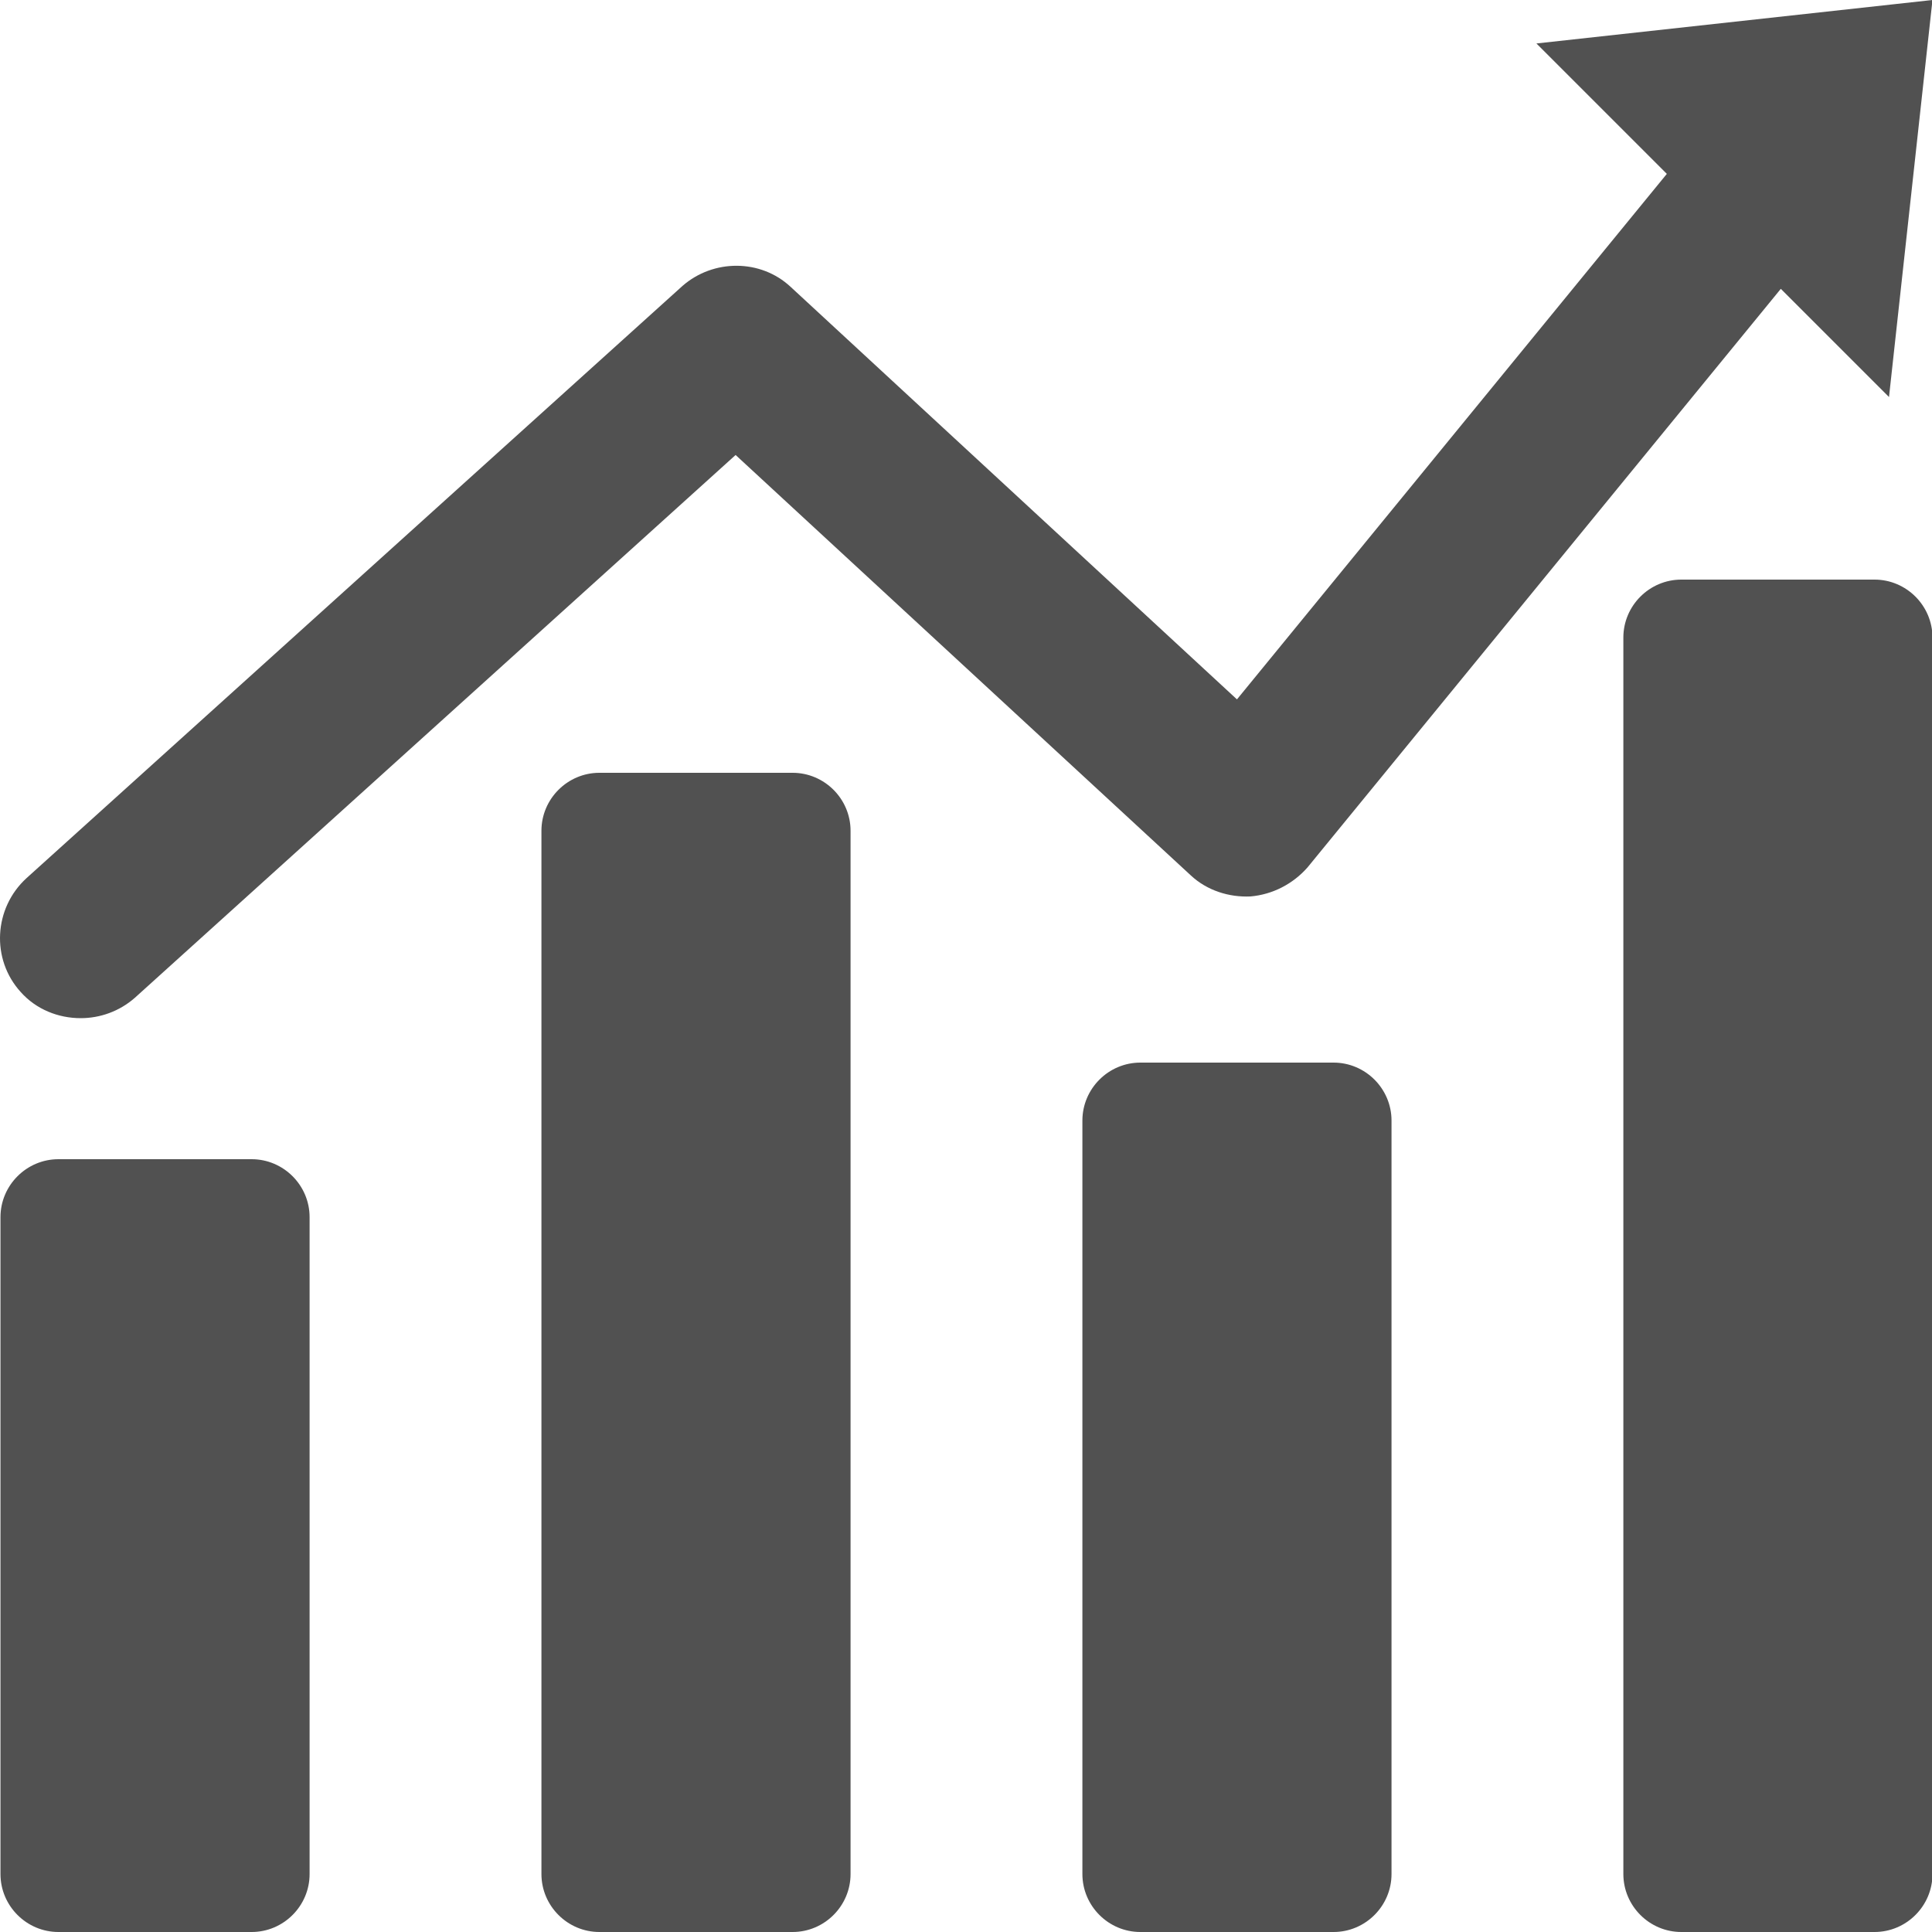
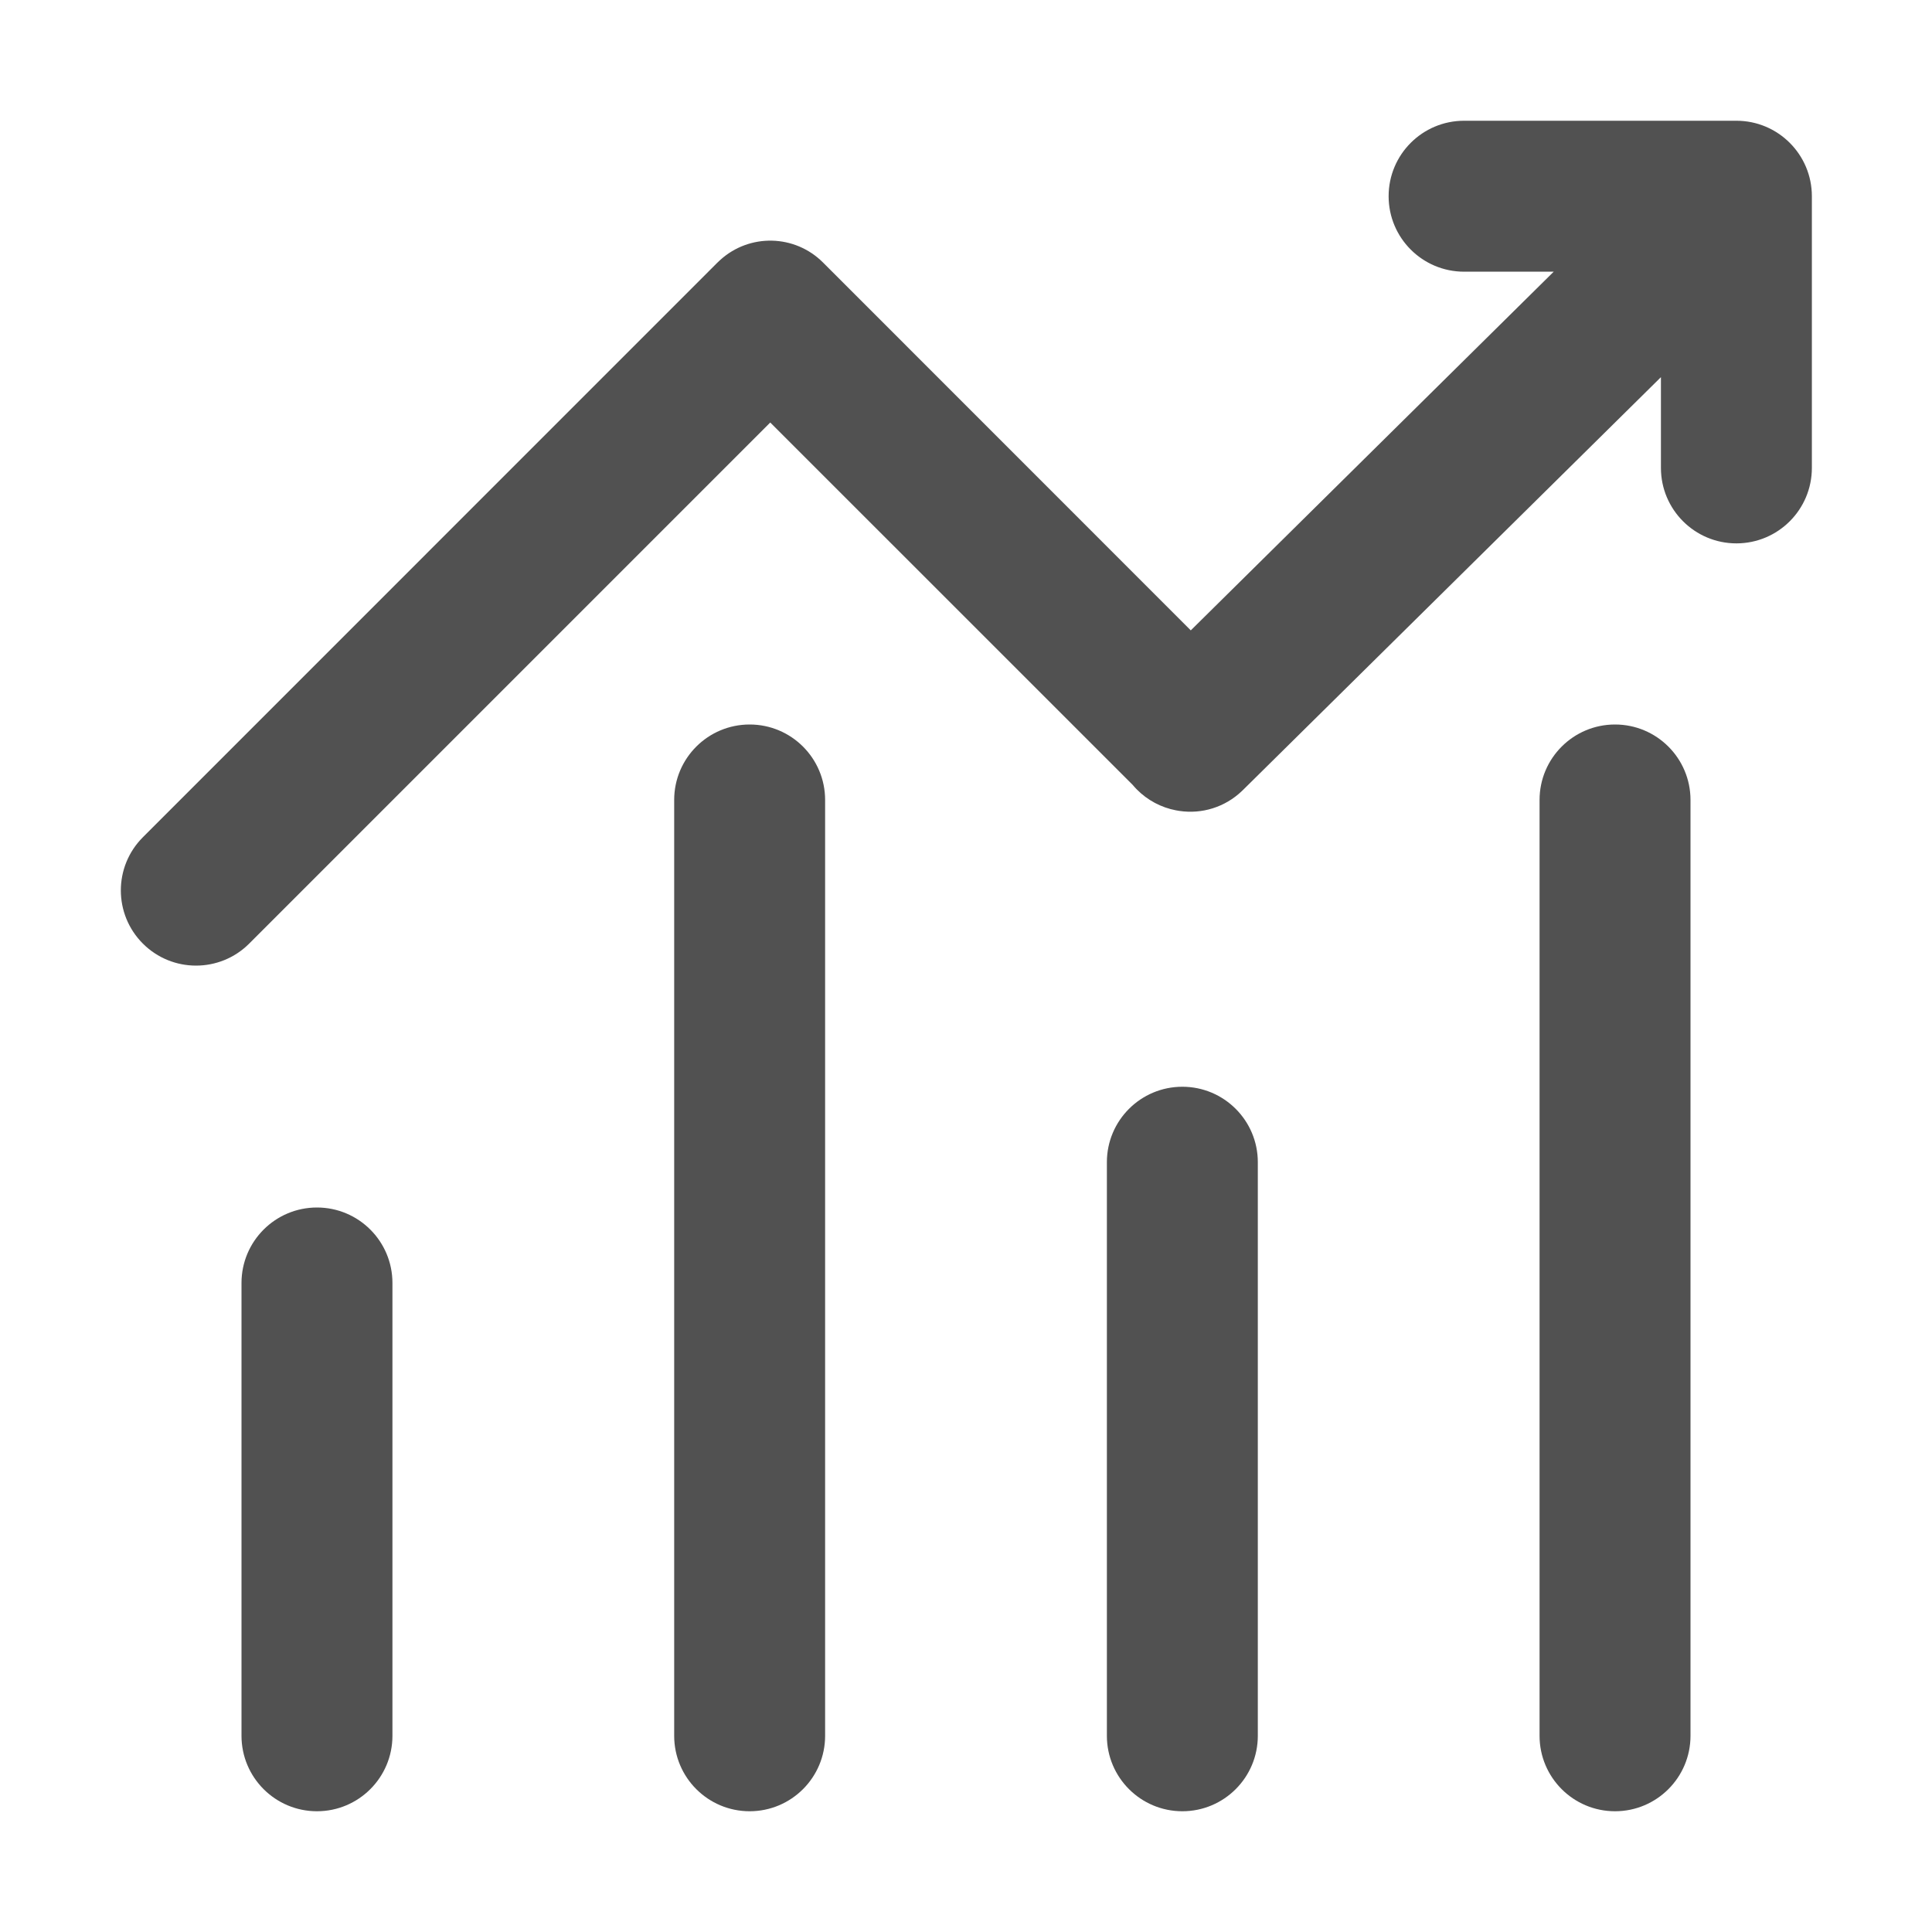
- <svg xmlns="http://www.w3.org/2000/svg" t="1757584162788" class="icon" viewBox="0 0 1024 1024" version="1.1" p-id="94120" width="200" height="200">
-   <path d="M1024.252 0l-209.92 23.04L883.452 92.16 655.612 370.688 419.068 152.064c-15.872-14.848-40.96-14.848-57.344-0.512L14.076 465.408C-3.332 481.28-4.868 508.416 11.004 525.824c8.192 9.216 19.968 13.824 31.744 13.824 10.24 0 20.48-3.584 28.672-10.752l318.464-287.744 241.152 222.72c8.704 8.192 20.48 11.776 31.744 11.264 11.776-1.024 22.528-6.656 30.208-15.36l250.88-306.688 57.344 57.344L1024.252 0z m0 0M133.372 1024H30.972c-16.896 0-30.72-13.824-30.72-30.72v-348.16c0-16.896 13.824-30.72 30.72-30.72h102.4c16.896 0 30.72 13.824 30.72 30.72v348.16c0 16.896-13.824 30.72-30.72 30.72z" p-id="94121" fill="#515151" />
-   <path d="M420.092 1024H317.692c-16.896 0-30.72-13.824-30.72-30.72V440.32c0-16.896 13.824-30.72 30.72-30.72h102.4c16.896 0 30.72 13.824 30.72 30.72v552.96c0 16.896-13.824 30.72-30.72 30.72zM706.812 1024h-102.4c-16.896 0-30.72-13.824-30.72-30.72v-399.36c0-16.896 13.824-30.72 30.72-30.72h102.4c16.896 0 30.72 13.824 30.72 30.72v399.36c0 16.896-13.824 30.72-30.72 30.72zM993.532 1024h-102.4c-16.896 0-30.72-13.824-30.72-30.72V337.92c0-16.896 13.824-30.72 30.72-30.72h102.4c16.896 0 30.72 13.824 30.72 30.72v655.36c0 16.896-13.824 30.72-30.72 30.72z" p-id="94122" fill="#515151" />
+ <svg xmlns="http://www.w3.org/2000/svg" t="1757658250218" class="icon" viewBox="0 0 1024 1024" version="1.1" p-id="109499" width="200" height="200">
+   <path d="M168 640a40 40 0 0 0-40 40v240a40 40 0 0 0 80 0V680a40 40 0 0 0-40-40z m229.33-256a40 40 0 0 0-40 40v496a40 40 0 0 0 80 0V424a40 40 0 0 0-40-40zM856 384a40 40 0 0 0-40 40v496a40 40 0 0 0 80 0V424a40 40 0 0 0-40-40zM626.67 576a40 40 0 0 0-40 40v304a40 40 0 0 0 40 40 40 40 0 0 0 40-40V616a40 40 0 0 0-40-40zM920.33 64H776a40 40 0 0 0 0 80h47.5L631.14 334.11l-194.95-195a39.49 39.49 0 0 0-54.51-1.27q-0.82 0.74-1.62 1.53L75.72 443.76a39.85 39.85 0 0 0 56.36 56.36l276.17-276.18L600.34 416c0.69 0.82 1.4 1.61 2.16 2.38a39.59 39.59 0 0 0 20.82 11.12l0.54 0.09 1.16 0.2a39.42 39.42 0 0 0 33.18-10.5l0.61-0.58L880.33 199.9V248a40 40 0 0 0 80 0V104a40 40 0 0 0-40-40z" fill="#515151" p-id="109500" />
</svg>
